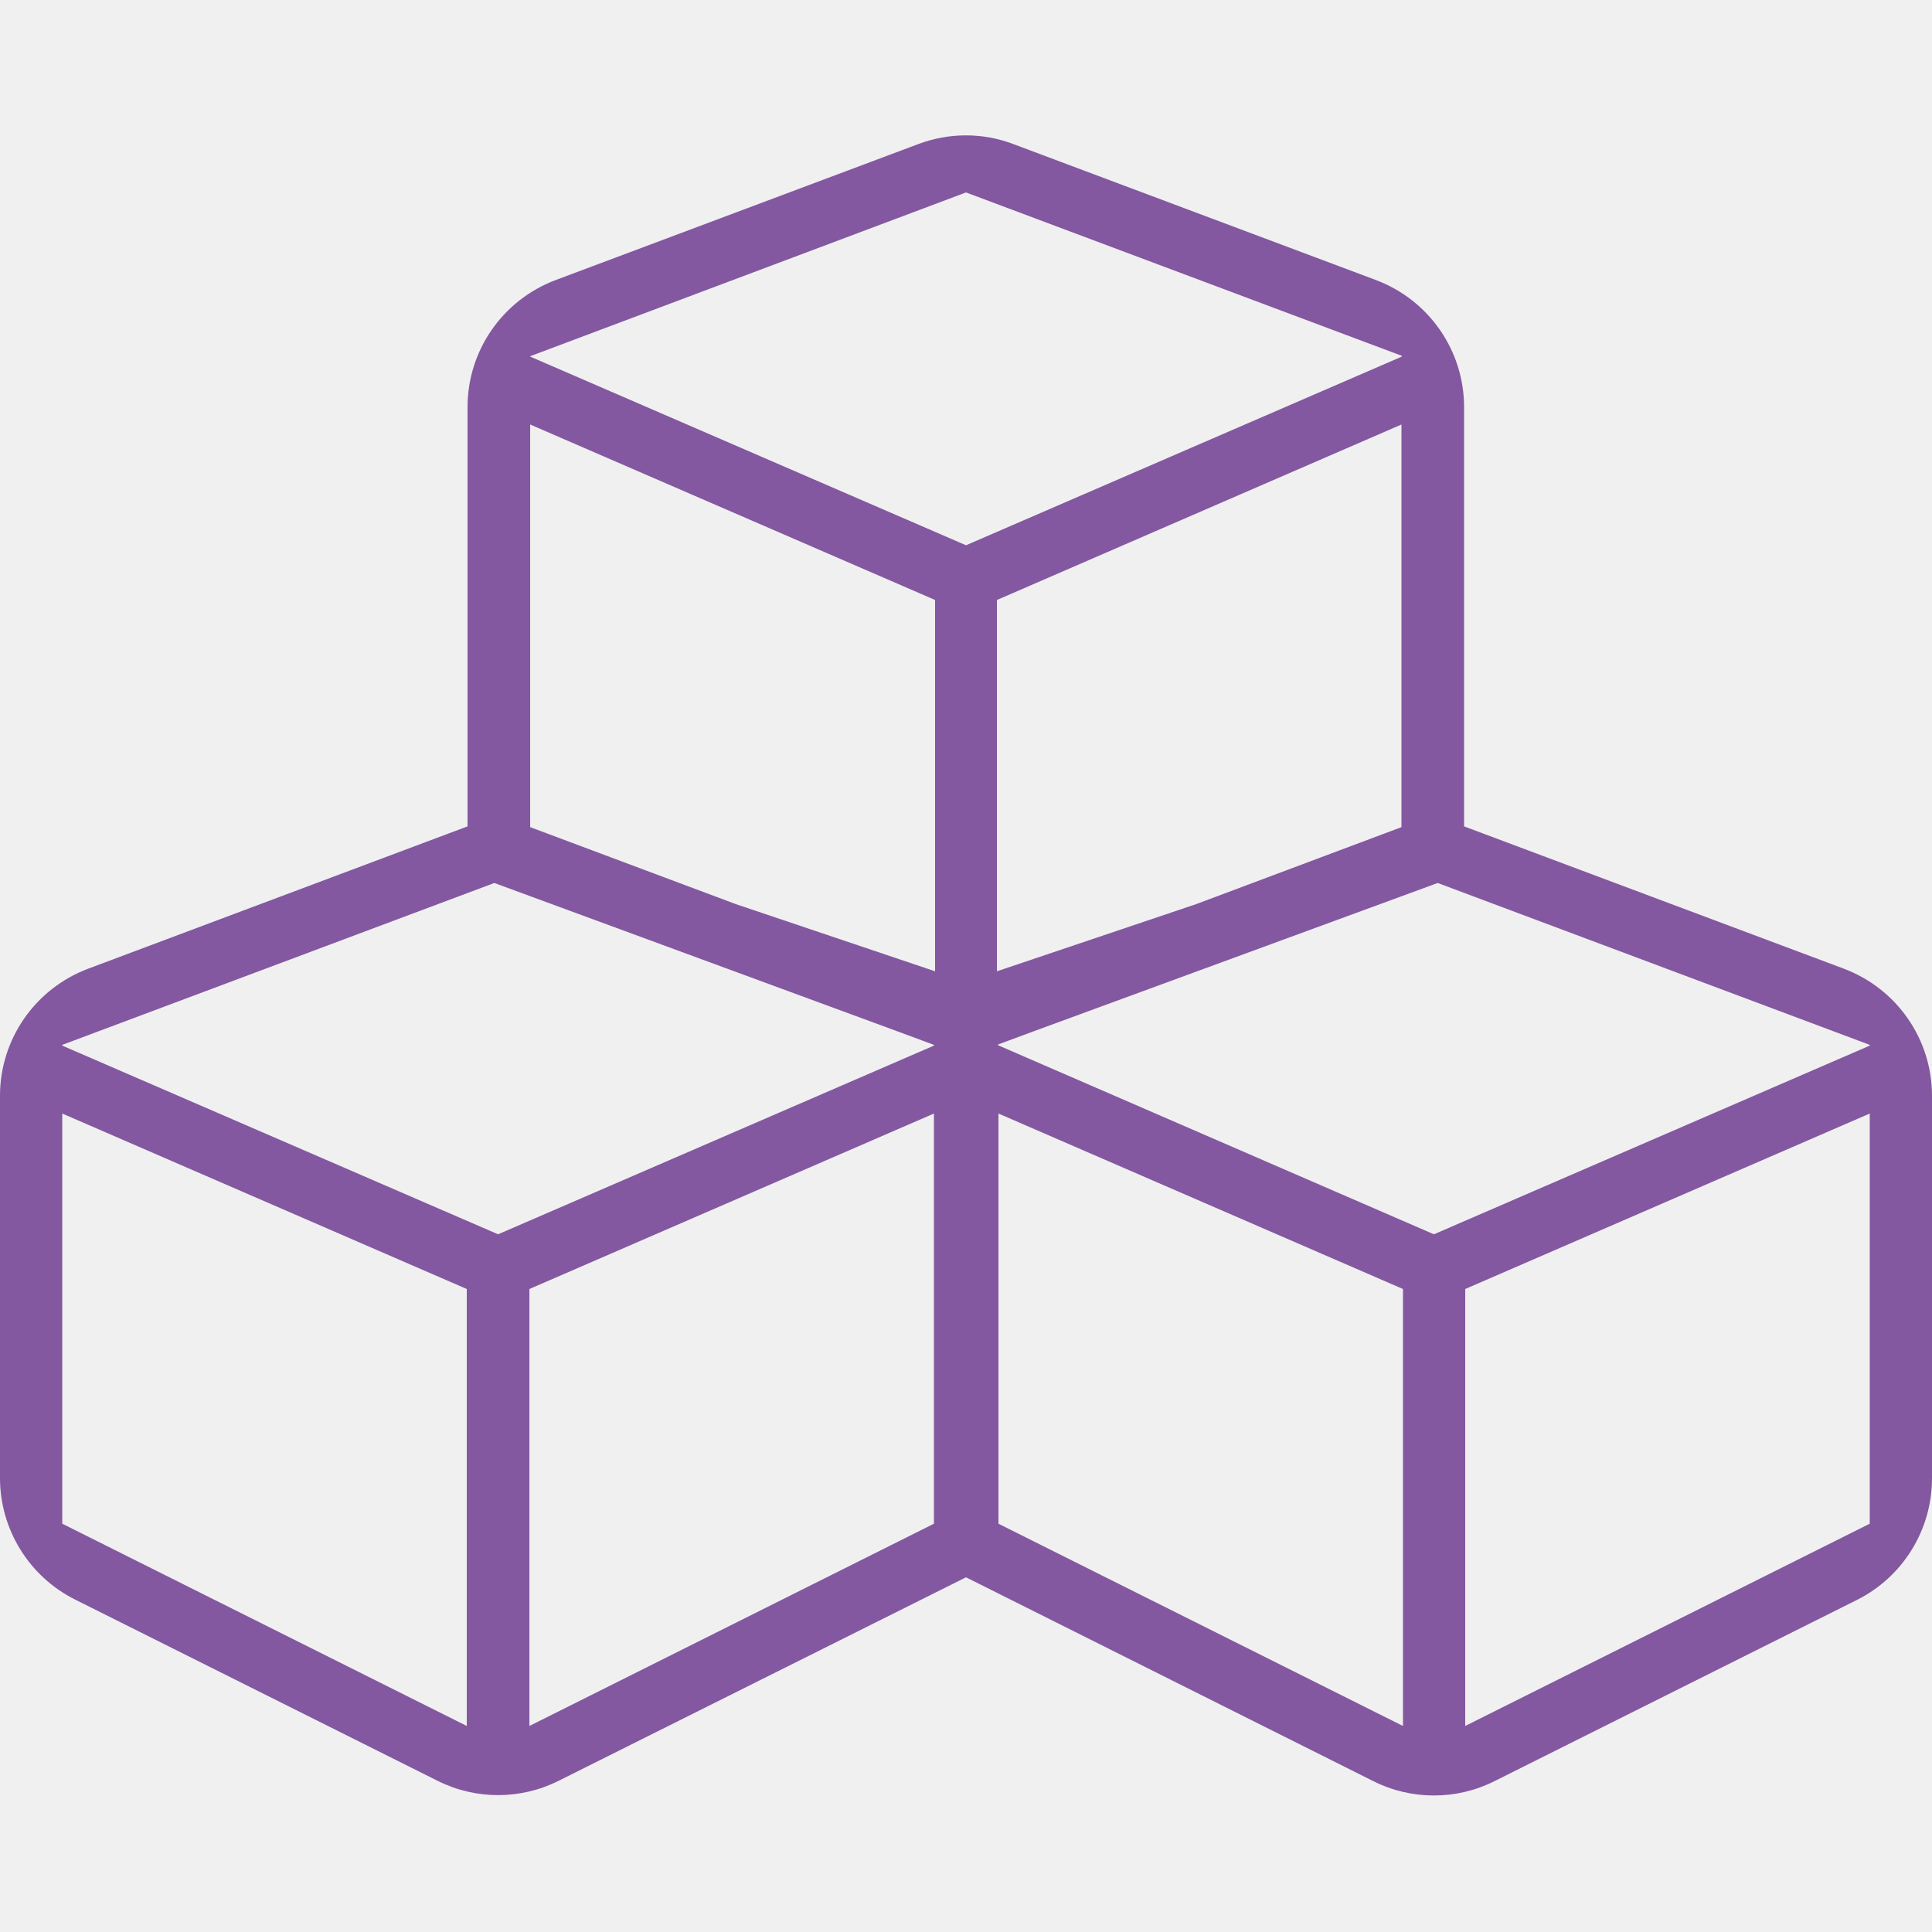
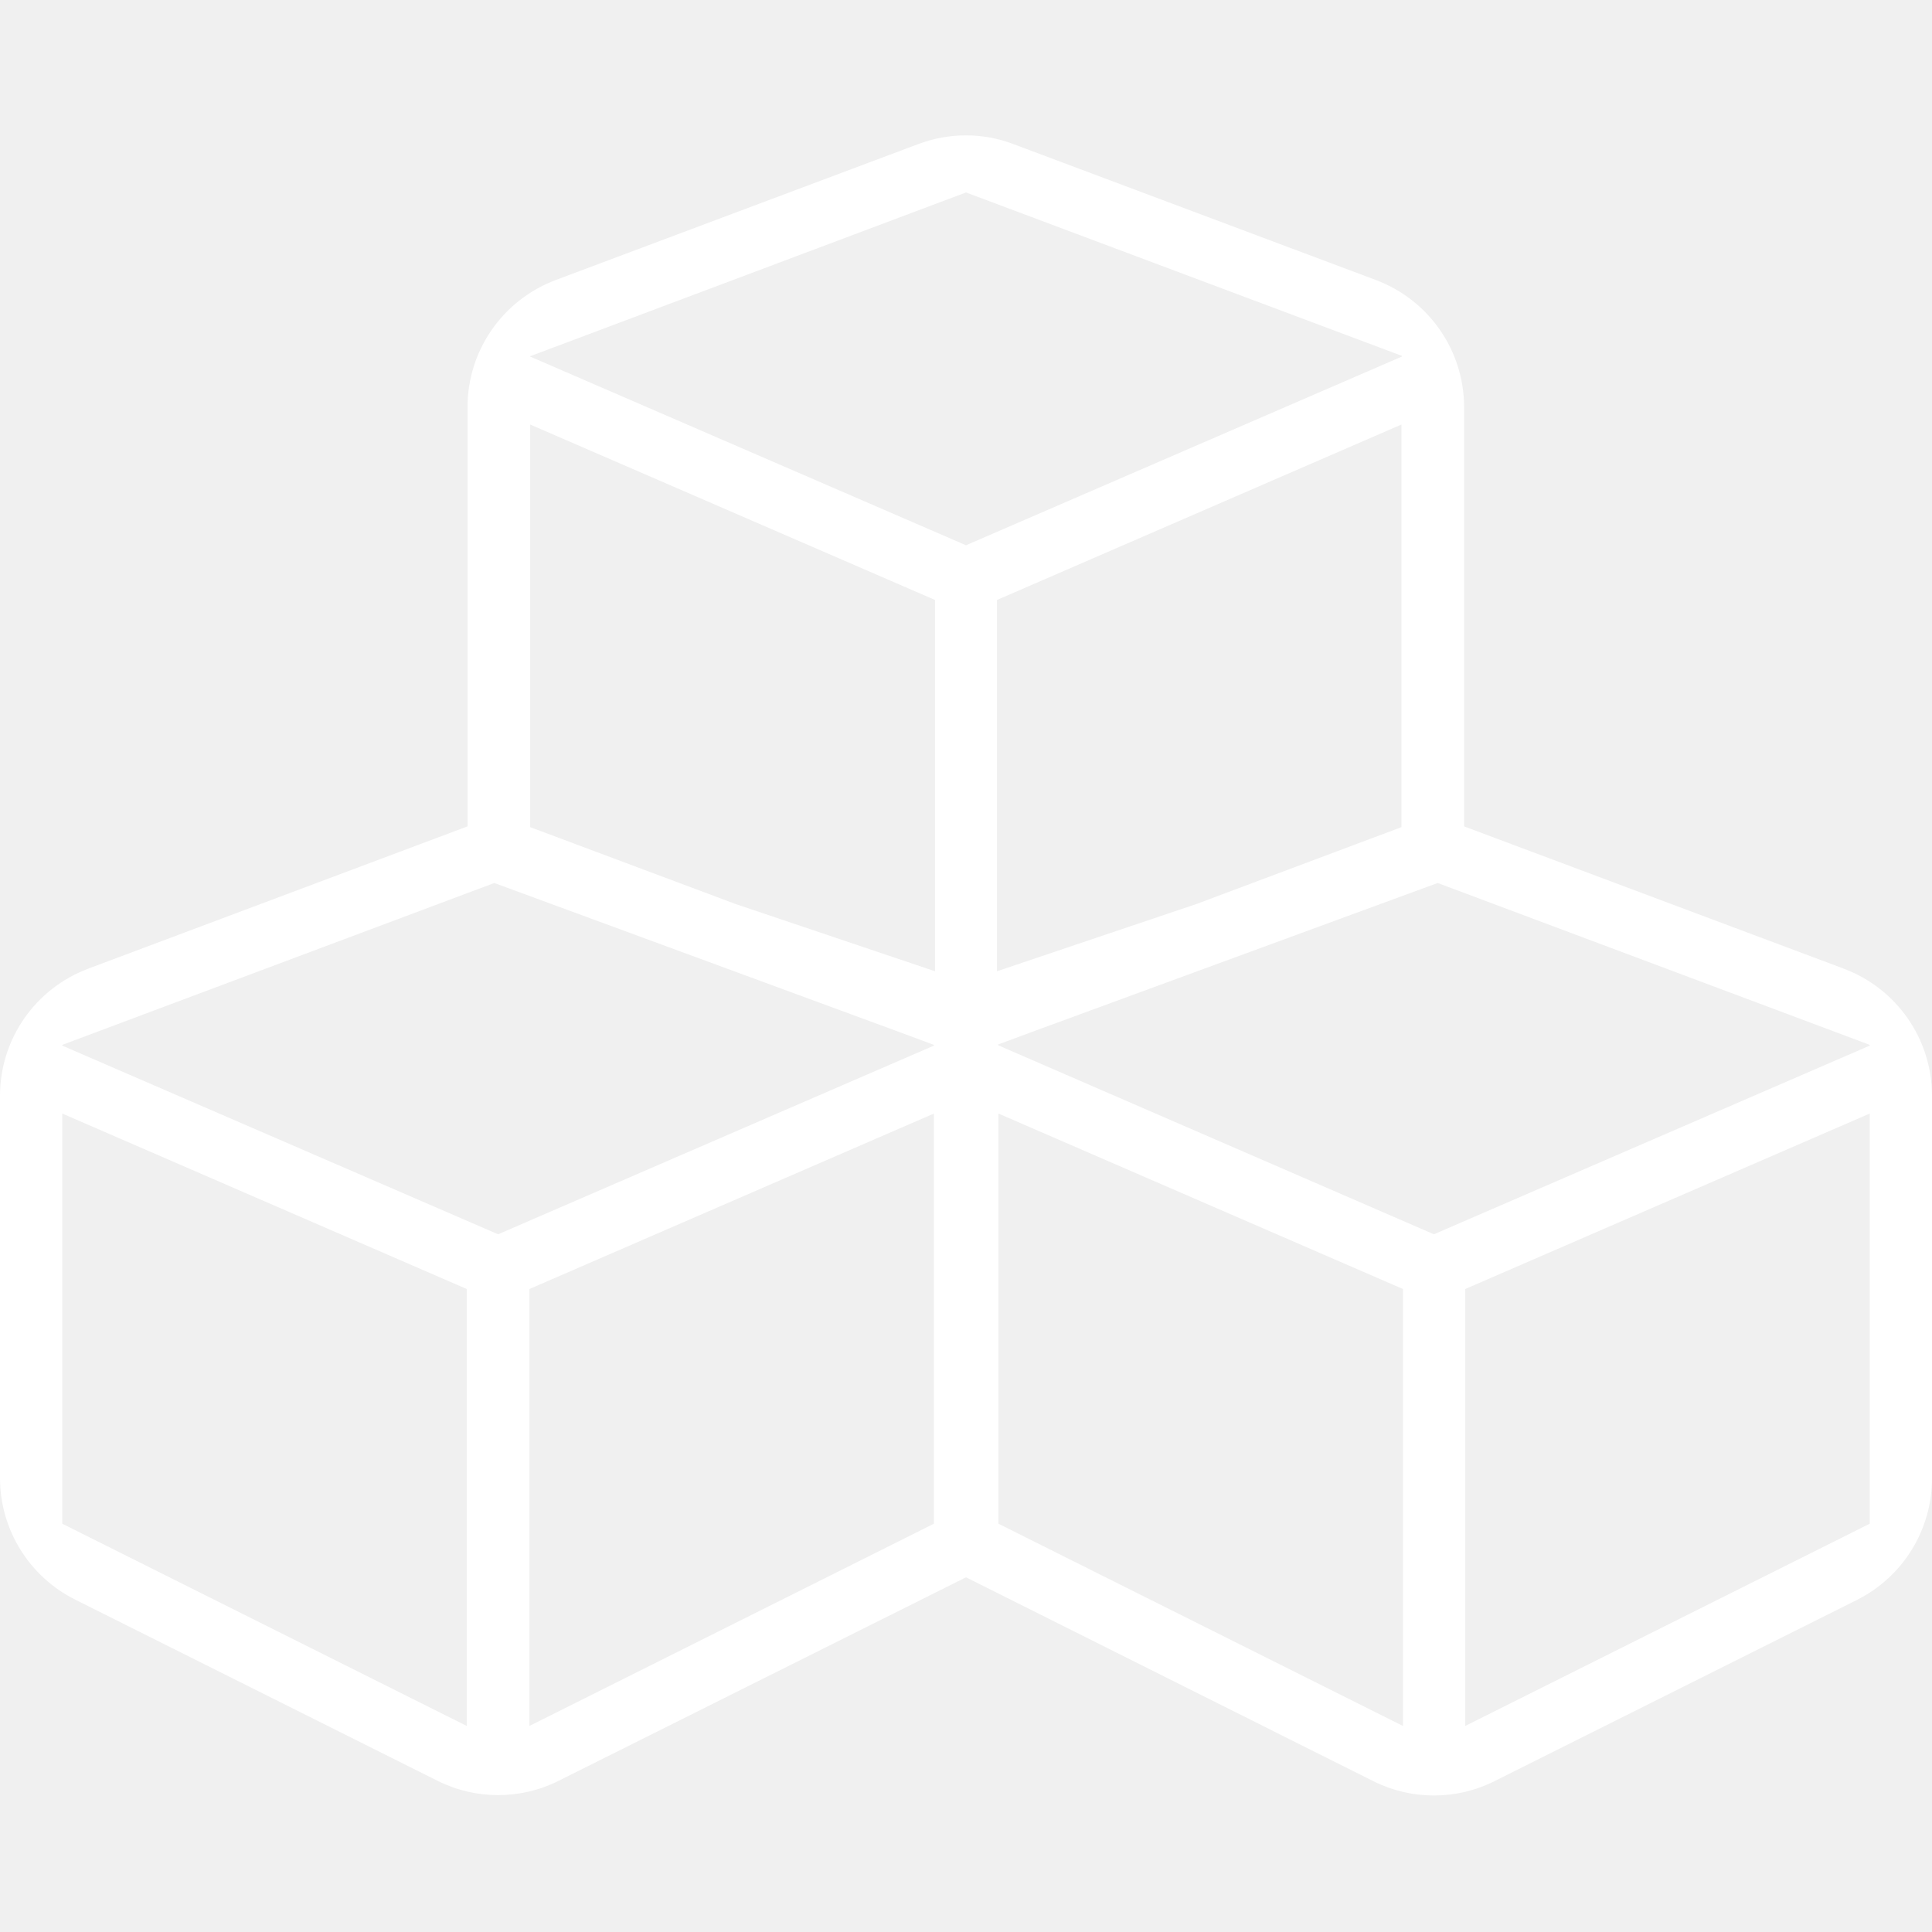
- <svg xmlns="http://www.w3.org/2000/svg" viewBox="0 0 512 512" fill="#8358a0">
+ <svg xmlns="http://www.w3.org/2000/svg" viewBox="0 0 512 512" fill="#ffffff">
  <path d="M488.6 256.7L388 219V107.9c0-15-9.3-28.4-23.4-33.7l-96-36c-8.1-3.1-17.1-3.1-25.3 0l-96 36c-14.1 5.3-23.4 18.7-23.4 33.7V219L23.4 256.7C9.3 262 0 275.4 0 290.4v101.3c0 13.6 7.7 26.1 19.9 32.2l96 48c10.1 5.1 22.1 5.1 32.2 0L256 418l107.9 54c10.1 5.1 22.1 5.1 32.2 0l96-48c12.2-6.1 19.9-18.6 19.9-32.2V290.4c0-15-9.3-28.4-23.4-33.7zM16.5 403.8V295.1l107.2 46.5v115.8zm231 0l-107.2 53.6V341.6l107.2-46.5zm0-126.7l-115.5 50-115.5-50v-.2L131 234l107.6 39.6 8.9 3.3zm.3-19.7L195 239.6l-54.5-20.4V112.5L247.8 159zM140.5 94.5v-.1L256 51l115.5 43.3v.2l-115.5 50zM264.2 159l107.2-46.5v106.7L317 239.6l-52.8 17.8zm107.6 298.4l-107.2-53.6V295.1l107.2 46.5zm123.7-53.6l-107.2 53.6V341.6l107.2-46.5zm0-126.7l-115.5 50L264.5 277v-.2l8.9-3.3L381 234l114.5 42.9z" />
</svg>
